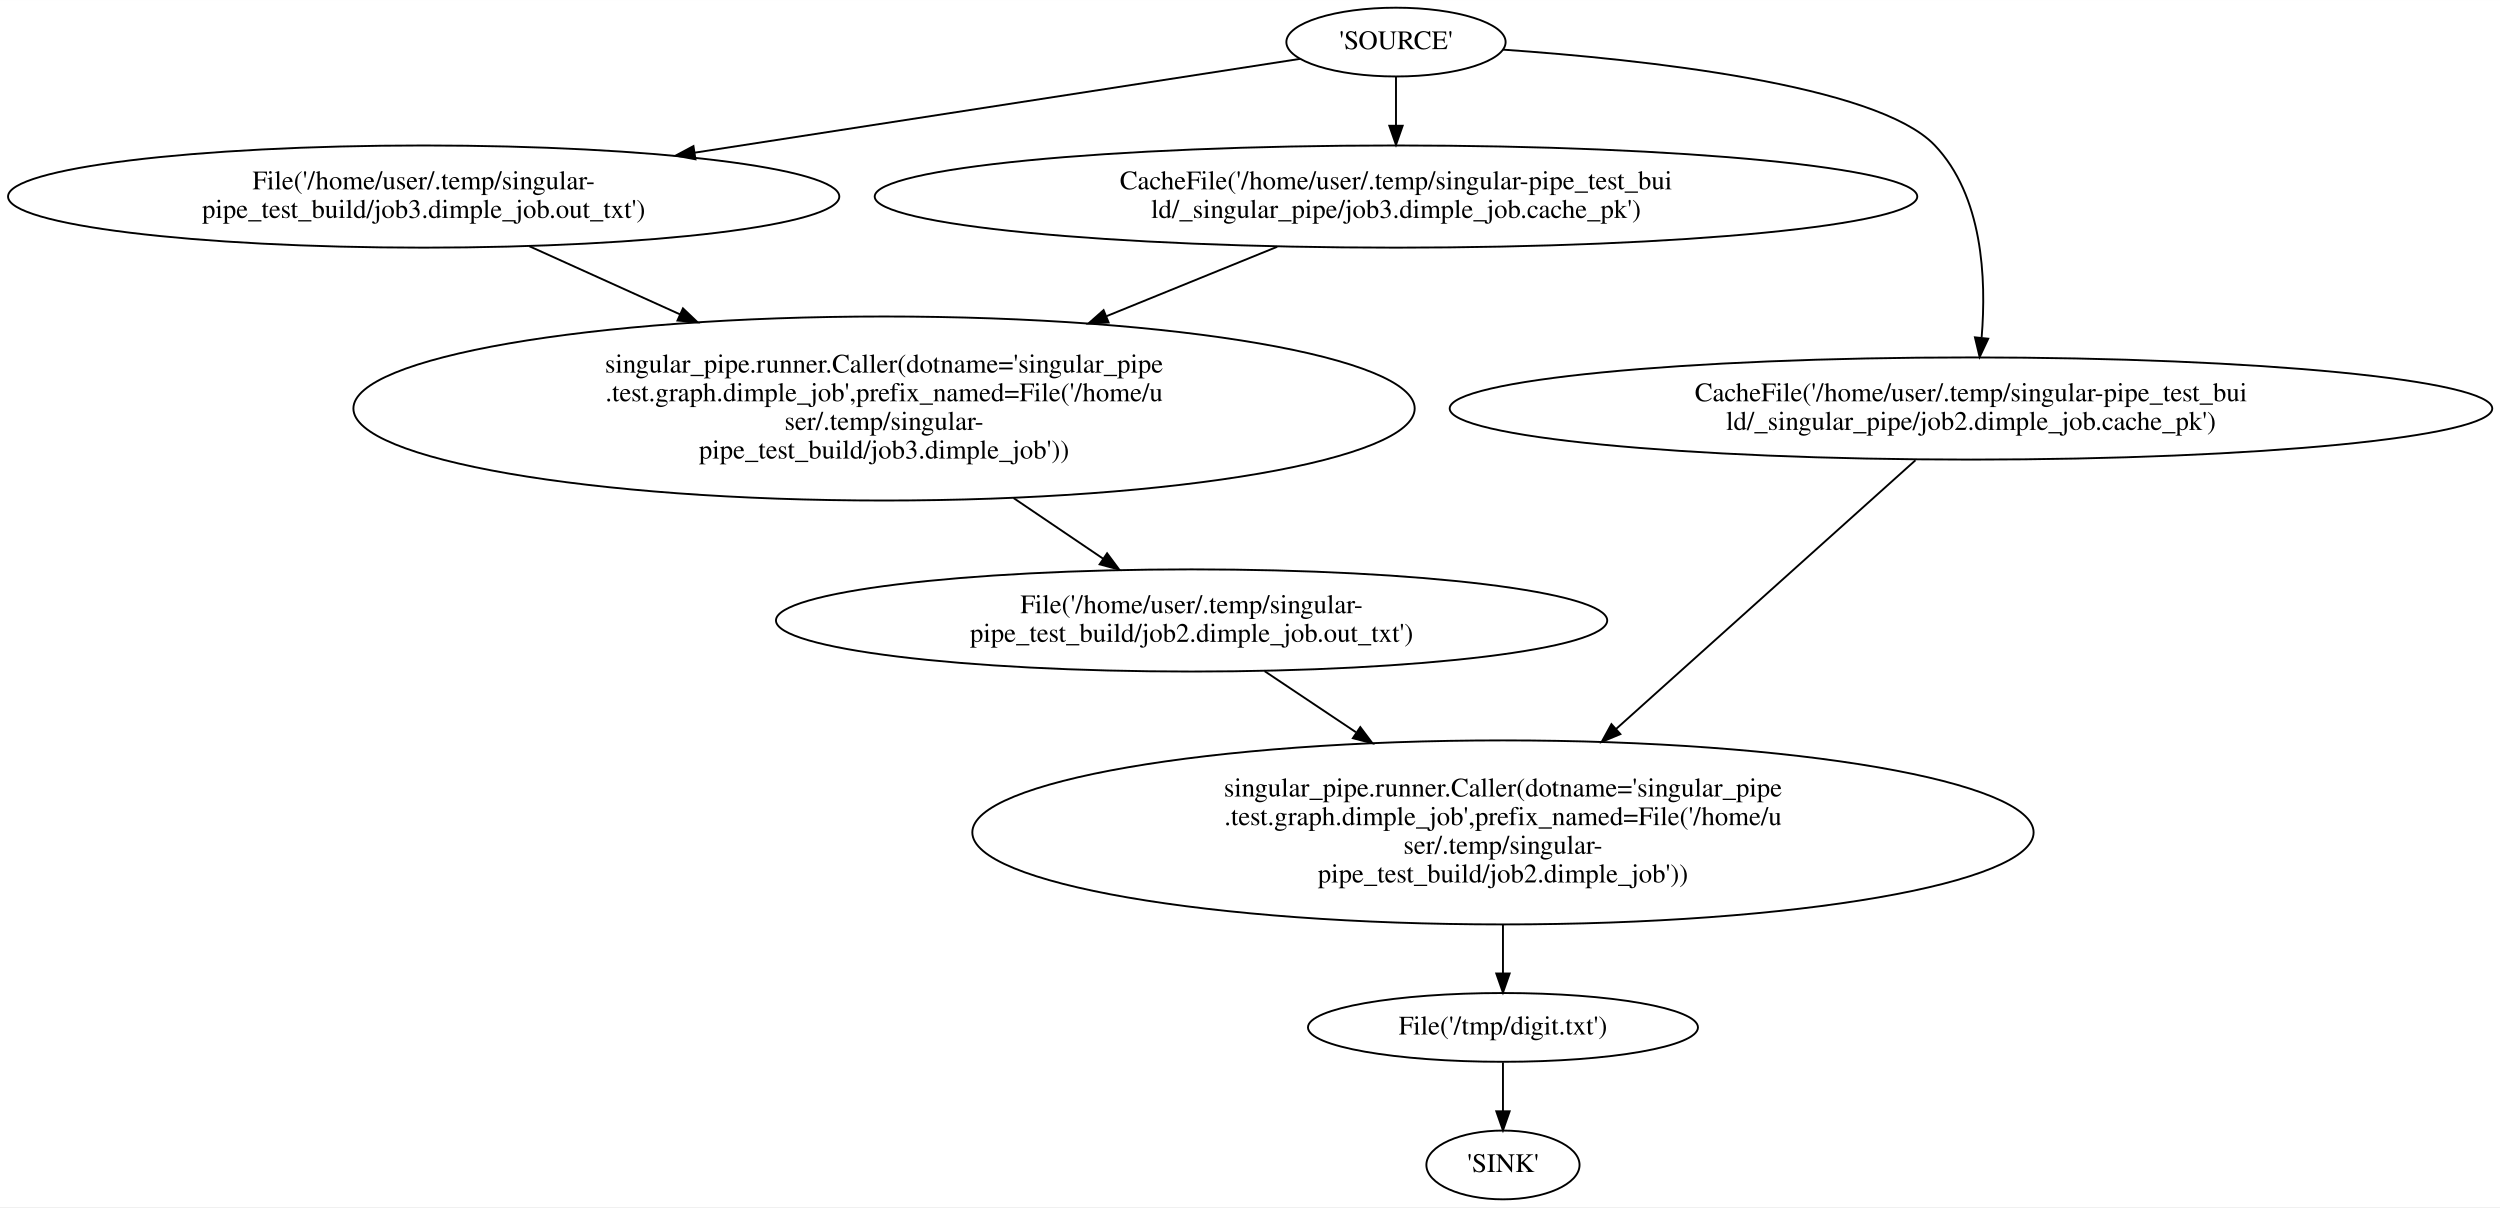
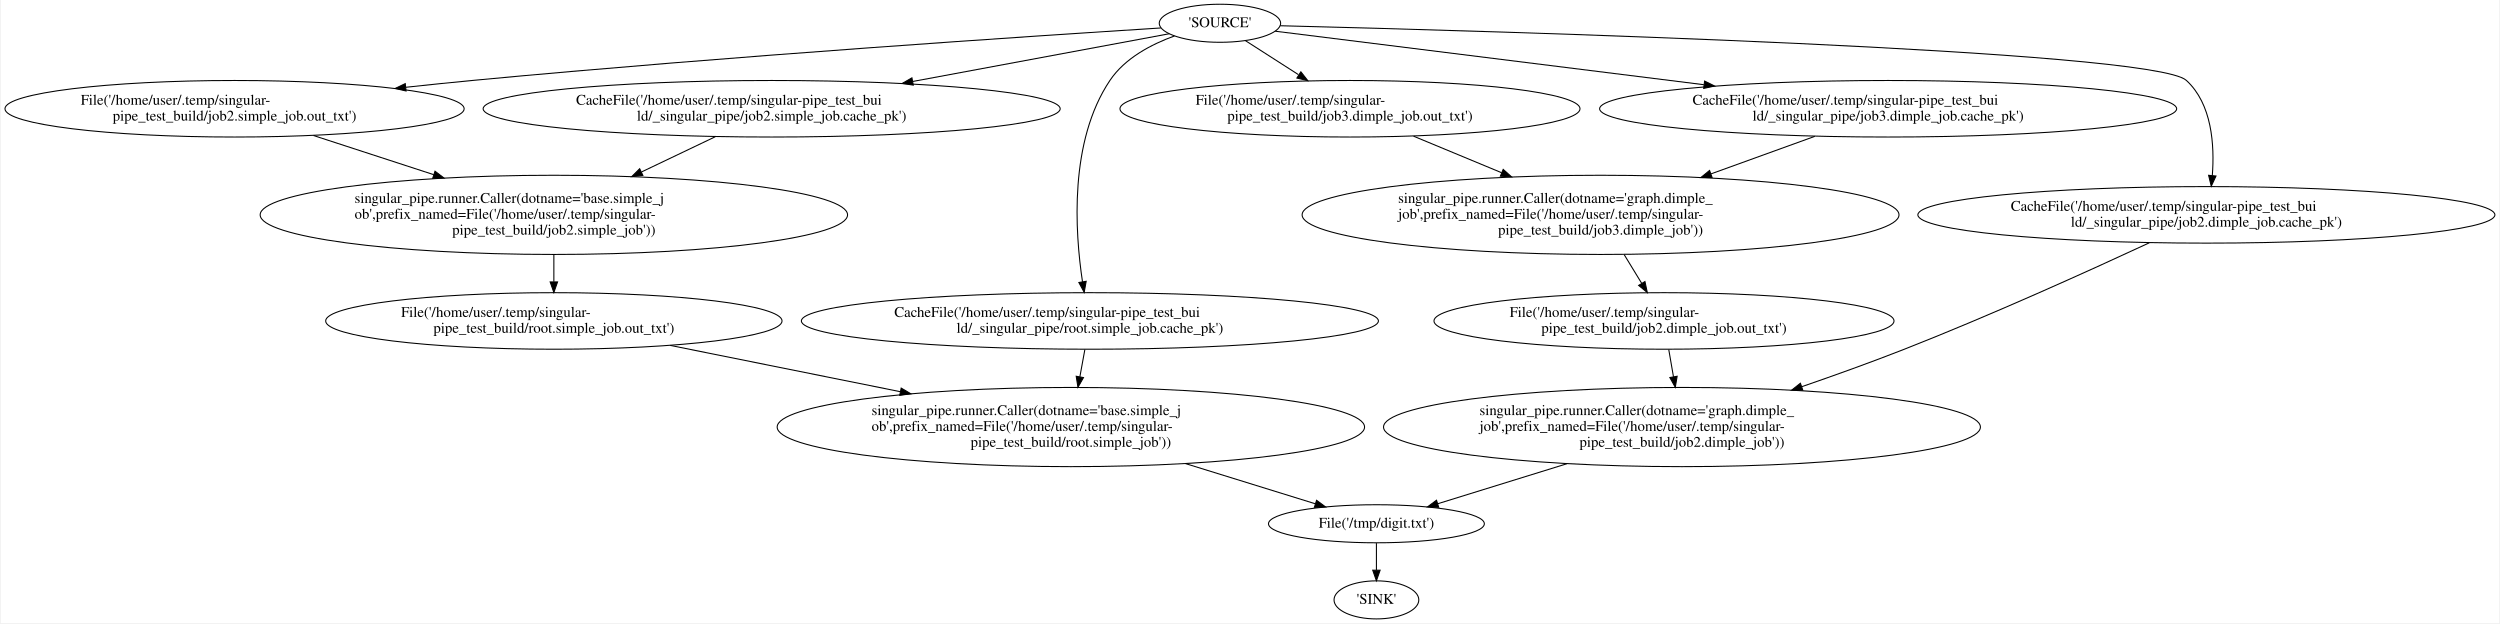
- <svg xmlns="http://www.w3.org/2000/svg" width="1309pt" height="632pt" viewBox="0.00 0.00 1308.73 631.81">
-   <g id="graph0" class="graph" transform="scale(1 1) rotate(0) translate(4 627.813)">
-     <polygon fill="white" stroke="none" points="-4,4 -4,-627.813 1304.73,-627.813 1304.73,4 -4,4" />
+ <svg xmlns="http://www.w3.org/2000/svg" width="2363pt" height="589pt" viewBox="0.00 0.00 2363.02 589.39">
+   <g id="graph0" class="graph" transform="scale(1 1) rotate(0) translate(4 585.387)">
+     <polygon fill="white" stroke="none" points="-4,4 -4,-585.387 2359.02,-585.387 2359.02,4 -4,4" />
    <g id="node1" class="node">
-       <ellipse fill="none" stroke="black" cx="726.789" cy="-605.813" rx="57.391" ry="18" />
-       <text text-anchor="middle" x="726.789" y="-602.113" font-family="Times,serif" font-size="14.00">'SOURCE'</text>
+       <ellipse fill="none" stroke="black" cx="1149.08" cy="-563.387" rx="57.391" ry="18" />
+       <text text-anchor="middle" x="1149.08" y="-559.687" font-family="Times,serif" font-size="14.00">'SOURCE'</text>
    </g>
    <g id="node2" class="node">
-       <ellipse fill="none" stroke="black" cx="217.789" cy="-524.943" rx="217.578" ry="26.741" />
-       <text text-anchor="middle" x="217.789" y="-528.743" font-family="Times,serif" font-size="14.00">File('/home/user/.temp/singular-</text>
-       <text text-anchor="middle" x="217.789" y="-513.743" font-family="Times,serif" font-size="14.00">pipe_test_build/job3.dimple_job.out_txt')</text>
+       <ellipse fill="none" stroke="black" cx="217.082" cy="-482.517" rx="217.164" ry="26.741" />
+       <text text-anchor="start" x="71.582" y="-486.317" font-family="Times,serif" font-size="14.00">File('/home/user/.temp/singular-</text>
+       <text text-anchor="middle" x="217.082" y="-471.317" font-family="Times,serif" font-size="14.00">pipe_test_build/job2.simple_job.out_txt')</text>
    </g>
    <g id="edge1" class="edge">
-       <path fill="none" stroke="black" d="M676.591,-597.035C603.64,-585.731 465.503,-564.327 359.789,-547.946" />
-       <polygon fill="black" stroke="black" points="360.081,-544.45 349.663,-546.377 359.009,-551.367 360.081,-544.45" />
+       <path fill="none" stroke="black" d="M1093.19,-558.936C973.737,-551.395 684.756,-532.282 443.082,-509.387 422.378,-507.426 400.629,-505.176 379.14,-502.841" />
+       <polygon fill="black" stroke="black" points="379.277,-499.335 368.956,-501.726 378.515,-506.293 379.277,-499.335" />
    </g>
    <g id="node4" class="node">
-       <ellipse fill="none" stroke="black" cx="726.789" cy="-524.943" rx="272.886" ry="26.741" />
-       <text text-anchor="middle" x="726.789" y="-528.743" font-family="Times,serif" font-size="14.00">CacheFile('/home/user/.temp/singular-pipe_test_bui</text>
-       <text text-anchor="middle" x="726.789" y="-513.743" font-family="Times,serif" font-size="14.00">ld/_singular_pipe/job3.dimple_job.cache_pk')</text>
+       <ellipse fill="none" stroke="black" cx="725.082" cy="-482.517" rx="272.886" ry="26.741" />
+       <text text-anchor="start" x="540.082" y="-486.317" font-family="Times,serif" font-size="14.00">CacheFile('/home/user/.temp/singular-pipe_test_bui</text>
+       <text text-anchor="middle" x="725.082" y="-471.317" font-family="Times,serif" font-size="14.00">ld/_singular_pipe/job2.simple_job.cache_pk')</text>
    </g>
    <g id="edge3" class="edge">
-       <path fill="none" stroke="black" d="M726.789,-587.7C726.789,-580.21 726.789,-571.119 726.789,-562.241" />
-       <polygon fill="black" stroke="black" points="730.289,-562.026 726.789,-552.026 723.289,-562.026 730.289,-562.026" />
+       <path fill="none" stroke="black" d="M1101.27,-553.493C1042.79,-542.615 941.359,-523.747 858.548,-508.343" />
+       <polygon fill="black" stroke="black" points="859.017,-504.871 848.546,-506.483 857.737,-511.753 859.017,-504.871" />
    </g>
    <g id="node7" class="node">
-       <ellipse fill="none" stroke="black" cx="1027.79" cy="-413.99" rx="272.886" ry="26.741" />
-       <text text-anchor="middle" x="1027.79" y="-417.79" font-family="Times,serif" font-size="14.00">CacheFile('/home/user/.temp/singular-pipe_test_bui</text>
-       <text text-anchor="middle" x="1027.79" y="-402.79" font-family="Times,serif" font-size="14.00">ld/_singular_pipe/job2.dimple_job.cache_pk')</text>
+       <ellipse fill="none" stroke="black" cx="1026.08" cy="-281.823" rx="272.886" ry="26.741" />
+       <text text-anchor="start" x="841.082" y="-285.623" font-family="Times,serif" font-size="14.00">CacheFile('/home/user/.temp/singular-pipe_test_bui</text>
+       <text text-anchor="middle" x="1026.08" y="-270.623" font-family="Times,serif" font-size="14.00">ld/_singular_pipe/root.simple_job.cache_pk')</text>
    </g>
    <g id="edge7" class="edge">
-       <path fill="none" stroke="black" d="M782.709,-601.86C855.901,-596.77 978.455,-583.633 1008.79,-551.813 1033.95,-525.417 1035.93,-482.1 1033.38,-451.28" />
-       <polygon fill="black" stroke="black" points="1036.82,-450.539 1032.32,-440.948 1029.86,-451.253 1036.82,-450.539" />
+       <path fill="none" stroke="black" d="M1106.09,-551.378C1084.13,-543.437 1059.15,-530.329 1045.08,-509.387 1006.42,-451.848 1011.86,-366.634 1019.09,-318.792" />
+       <polygon fill="black" stroke="black" points="1022.55,-319.321 1020.69,-308.89 1015.64,-318.202 1022.55,-319.321" />
+     </g>
+     <g id="node9" class="node">
+       <ellipse fill="none" stroke="black" cx="1272.08" cy="-482.517" rx="217.578" ry="26.741" />
+       <text text-anchor="start" x="1126.08" y="-486.317" font-family="Times,serif" font-size="14.00">File('/home/user/.temp/singular-</text>
+       <text text-anchor="middle" x="1272.08" y="-471.317" font-family="Times,serif" font-size="14.00">pipe_test_build/job3.dimple_job.out_txt')</text>
+     </g>
+     <g id="edge10" class="edge">
+       <path fill="none" stroke="black" d="M1173.09,-546.993C1187.38,-537.831 1206.03,-525.869 1223.29,-514.803" />
+       <polygon fill="black" stroke="black" points="1225.63,-517.461 1232.16,-509.117 1221.85,-511.568 1225.63,-517.461" />
+     </g>
+     <g id="node11" class="node">
+       <ellipse fill="none" stroke="black" cx="1781.08" cy="-482.517" rx="272.886" ry="26.741" />
+       <text text-anchor="start" x="1596.08" y="-486.317" font-family="Times,serif" font-size="14.00">CacheFile('/home/user/.temp/singular-pipe_test_bui</text>
+       <text text-anchor="middle" x="1781.08" y="-471.317" font-family="Times,serif" font-size="14.00">ld/_singular_pipe/job3.dimple_job.cache_pk')</text>
+     </g>
+     <g id="edge12" class="edge">
+       <path fill="none" stroke="black" d="M1201.34,-555.866C1289.19,-544.902 1470.26,-522.305 1606.81,-505.265" />
+       <polygon fill="black" stroke="black" points="1607.48,-508.708 1616.97,-503.997 1606.62,-501.762 1607.48,-508.708" />
+     </g>
+     <g id="node14" class="node">
+       <ellipse fill="none" stroke="black" cx="2082.08" cy="-382.17" rx="272.886" ry="26.741" />
+       <text text-anchor="start" x="1897.08" y="-385.97" font-family="Times,serif" font-size="14.00">CacheFile('/home/user/.temp/singular-pipe_test_bui</text>
+       <text text-anchor="middle" x="2082.08" y="-370.97" font-family="Times,serif" font-size="14.00">ld/_singular_pipe/job2.dimple_job.cache_pk')</text>
+     </g>
+     <g id="edge16" class="edge">
+       <path fill="none" stroke="black" d="M1206.05,-561.045C1401.03,-556.199 2031.34,-538.347 2063.08,-509.387 2087.43,-487.172 2089.9,-448.165 2087.69,-419.378" />
+       <polygon fill="black" stroke="black" points="2091.16,-418.894 2086.7,-409.284 2084.2,-419.579 2091.16,-418.894" />
    </g>
    <g id="node3" class="node">
-       <ellipse fill="none" stroke="black" cx="458.789" cy="-413.99" rx="277.786" ry="48.167" />
-       <text text-anchor="middle" x="458.789" y="-432.79" font-family="Times,serif" font-size="14.00">singular_pipe.runner.Caller(dotname='singular_pipe</text>
-       <text text-anchor="middle" x="458.789" y="-417.79" font-family="Times,serif" font-size="14.00">.test.graph.dimple_job',prefix_named=File('/home/u</text>
-       <text text-anchor="middle" x="458.789" y="-402.79" font-family="Times,serif" font-size="14.00">ser/.temp/singular-</text>
-       <text text-anchor="middle" x="458.789" y="-387.79" font-family="Times,serif" font-size="14.00">pipe_test_build/job3.dimple_job'))</text>
+       <ellipse fill="none" stroke="black" cx="519.082" cy="-382.17" rx="277.786" ry="37.453" />
+       <text text-anchor="start" x="330.582" y="-393.47" font-family="Times,serif" font-size="14.00">singular_pipe.runner.Caller(dotname='base.simple_j</text>
+       <text text-anchor="start" x="330.582" y="-378.47" font-family="Times,serif" font-size="14.00">ob',prefix_named=File('/home/user/.temp/singular-</text>
+       <text text-anchor="middle" x="519.082" y="-363.47" font-family="Times,serif" font-size="14.00">pipe_test_build/job2.simple_job'))</text>
    </g>
    <g id="edge2" class="edge">
-       <path fill="none" stroke="black" d="M273.079,-498.947C296.552,-488.335 324.748,-475.588 351.997,-463.269" />
-       <polygon fill="black" stroke="black" points="353.524,-466.42 361.194,-459.112 350.64,-460.042 353.524,-466.42" />
+       <path fill="none" stroke="black" d="M291.733,-457.206C326.032,-446.037 367.461,-432.546 405.507,-420.156" />
+       <polygon fill="black" stroke="black" points="406.676,-423.456 415.101,-417.032 404.509,-416.8 406.676,-423.456" />
    </g>
    <g id="node5" class="node">
-       <ellipse fill="none" stroke="black" cx="619.789" cy="-303.037" rx="217.578" ry="26.741" />
-       <text text-anchor="middle" x="619.789" y="-306.837" font-family="Times,serif" font-size="14.00">File('/home/user/.temp/singular-</text>
-       <text text-anchor="middle" x="619.789" y="-291.837" font-family="Times,serif" font-size="14.00">pipe_test_build/job2.dimple_job.out_txt')</text>
+       <ellipse fill="none" stroke="black" cx="519.082" cy="-281.823" rx="215.835" ry="26.741" />
+       <text text-anchor="start" x="374.582" y="-285.623" font-family="Times,serif" font-size="14.00">File('/home/user/.temp/singular-</text>
+       <text text-anchor="middle" x="519.082" y="-270.623" font-family="Times,serif" font-size="14.00">pipe_test_build/root.simple_job.out_txt')</text>
    </g>
    <g id="edge5" class="edge">
-       <path fill="none" stroke="black" d="M526.601,-367.1C542.405,-356.404 558.879,-345.256 573.502,-335.36" />
-       <polygon fill="black" stroke="black" points="575.559,-338.194 581.879,-329.691 571.636,-332.397 575.559,-338.194" />
+       <path fill="none" stroke="black" d="M519.082,-344.549C519.082,-336.178 519.082,-327.287 519.082,-318.938" />
+       <polygon fill="black" stroke="black" points="522.582,-318.731 519.082,-308.731 515.582,-318.731 522.582,-318.731" />
    </g>
    <g id="edge4" class="edge">
-       <path fill="none" stroke="black" d="M664.631,-498.673C638.006,-487.849 606.008,-474.841 575.263,-462.341" />
-       <polygon fill="black" stroke="black" points="576.351,-459.006 565.769,-458.482 573.714,-465.49 576.351,-459.006" />
+       <path fill="none" stroke="black" d="M671.764,-456.062C650.505,-445.913 625.533,-433.991 602.013,-422.762" />
+       <polygon fill="black" stroke="black" points="603.268,-419.483 592.736,-418.333 600.252,-425.8 603.268,-419.483" />
    </g>
    <g id="node6" class="node">
-       <ellipse fill="none" stroke="black" cx="782.789" cy="-192.083" rx="277.786" ry="48.167" />
-       <text text-anchor="middle" x="782.789" y="-210.883" font-family="Times,serif" font-size="14.00">singular_pipe.runner.Caller(dotname='singular_pipe</text>
-       <text text-anchor="middle" x="782.789" y="-195.883" font-family="Times,serif" font-size="14.00">.test.graph.dimple_job',prefix_named=File('/home/u</text>
-       <text text-anchor="middle" x="782.789" y="-180.883" font-family="Times,serif" font-size="14.00">ser/.temp/singular-</text>
-       <text text-anchor="middle" x="782.789" y="-165.883" font-family="Times,serif" font-size="14.00">pipe_test_build/job2.dimple_job'))</text>
+       <ellipse fill="none" stroke="black" cx="1008.08" cy="-181.477" rx="277.786" ry="37.453" />
+       <text text-anchor="start" x="819.582" y="-192.777" font-family="Times,serif" font-size="14.00">singular_pipe.runner.Caller(dotname='base.simple_j</text>
+       <text text-anchor="start" x="819.582" y="-177.777" font-family="Times,serif" font-size="14.00">ob',prefix_named=File('/home/user/.temp/singular-</text>
+       <text text-anchor="middle" x="1008.08" y="-162.777" font-family="Times,serif" font-size="14.00">pipe_test_build/root.simple_job'))</text>
    </g>
    <g id="edge6" class="edge">
-       <path fill="none" stroke="black" d="M658.005,-276.492C672.348,-266.904 689.211,-255.633 705.822,-244.53" />
-       <polygon fill="black" stroke="black" points="708.102,-247.216 714.471,-238.749 704.212,-241.396 708.102,-247.216" />
+       <path fill="none" stroke="black" d="M629.128,-258.691C693.281,-245.789 775.359,-229.281 846.713,-214.931" />
+       <polygon fill="black" stroke="black" points="847.594,-218.324 856.708,-212.921 846.214,-211.461 847.594,-218.324" />
    </g>
    <g id="node8" class="node">
-       <ellipse fill="none" stroke="black" cx="782.789" cy="-90" rx="102.082" ry="18" />
-       <text text-anchor="middle" x="782.789" y="-86.3" font-family="Times,serif" font-size="14.00">File('/tmp/digit.txt')</text>
+       <ellipse fill="none" stroke="black" cx="1297.08" cy="-90" rx="102.082" ry="18" />
+       <text text-anchor="middle" x="1297.08" y="-86.3" font-family="Times,serif" font-size="14.00">File('/tmp/digit.txt')</text>
    </g>
    <g id="edge9" class="edge">
-       <path fill="none" stroke="black" d="M782.789,-143.972C782.789,-135.188 782.789,-126.284 782.789,-118.346" />
-       <polygon fill="black" stroke="black" points="786.289,-118.223 782.789,-108.223 779.289,-118.223 786.289,-118.223" />
+       <path fill="none" stroke="black" d="M1116.52,-146.904C1158.24,-133.986 1204.25,-119.741 1239.38,-108.863" />
+       <polygon fill="black" stroke="black" points="1240.48,-112.19 1248.99,-105.889 1238.41,-105.503 1240.48,-112.19" />
    </g>
    <g id="edge8" class="edge">
-       <path fill="none" stroke="black" d="M998.722,-386.9C960.262,-352.379 891.55,-290.705 841.95,-246.185" />
-       <polygon fill="black" stroke="black" points="844.249,-243.545 834.469,-239.47 839.573,-248.754 844.249,-243.545" />
+       <path fill="none" stroke="black" d="M1021.31,-254.726C1019.85,-246.788 1018.21,-237.812 1016.59,-228.953" />
+       <polygon fill="black" stroke="black" points="1020.02,-228.269 1014.78,-219.062 1013.14,-229.529 1020.02,-228.269" />
    </g>
-     <g id="node9" class="node">
-       <ellipse fill="none" stroke="black" cx="782.789" cy="-18" rx="40.094" ry="18" />
-       <text text-anchor="middle" x="782.789" y="-14.3" font-family="Times,serif" font-size="14.00">'SINK'</text>
+     <g id="node15" class="node">
+       <ellipse fill="none" stroke="black" cx="1297.08" cy="-18" rx="40.094" ry="18" />
+       <text text-anchor="middle" x="1297.08" y="-14.3" font-family="Times,serif" font-size="14.00">'SINK'</text>
    </g>
-     <g id="edge10" class="edge">
-       <path fill="none" stroke="black" d="M782.789,-71.697C782.789,-63.983 782.789,-54.712 782.789,-46.112" />
-       <polygon fill="black" stroke="black" points="786.289,-46.104 782.789,-36.104 779.289,-46.104 786.289,-46.104" />
+     <g id="edge19" class="edge">
+       <path fill="none" stroke="black" d="M1297.08,-71.697C1297.08,-63.983 1297.08,-54.712 1297.08,-46.112" />
+       <polygon fill="black" stroke="black" points="1300.58,-46.104 1297.08,-36.104 1293.58,-46.104 1300.58,-46.104" />
+     </g>
+     <g id="node10" class="node">
+       <ellipse fill="none" stroke="black" cx="1509.08" cy="-382.17" rx="282.271" ry="37.453" />
+       <text text-anchor="start" x="1317.58" y="-393.47" font-family="Times,serif" font-size="14.00">singular_pipe.runner.Caller(dotname='graph.dimple_</text>
+       <text text-anchor="start" x="1317.58" y="-378.47" font-family="Times,serif" font-size="14.00">job',prefix_named=File('/home/user/.temp/singular-</text>
+       <text text-anchor="middle" x="1509.08" y="-363.47" font-family="Times,serif" font-size="14.00">pipe_test_build/job3.dimple_job'))</text>
+     </g>
+     <g id="edge11" class="edge">
+       <path fill="none" stroke="black" d="M1332.19,-456.573C1357.45,-446.092 1387.43,-433.653 1415.46,-422.021" />
+       <polygon fill="black" stroke="black" points="1416.99,-425.176 1424.88,-418.111 1414.3,-418.711 1416.99,-425.176" />
+     </g>
+     <g id="node12" class="node">
+       <ellipse fill="none" stroke="black" cx="1569.08" cy="-281.823" rx="217.578" ry="26.741" />
+       <text text-anchor="start" x="1423.08" y="-285.623" font-family="Times,serif" font-size="14.00">File('/home/user/.temp/singular-</text>
+       <text text-anchor="middle" x="1569.08" y="-270.623" font-family="Times,serif" font-size="14.00">pipe_test_build/job2.dimple_job.out_txt')</text>
+     </g>
+     <g id="edge14" class="edge">
+       <path fill="none" stroke="black" d="M1531.42,-344.549C1536.87,-335.62 1542.68,-326.099 1548.06,-317.275" />
+       <polygon fill="black" stroke="black" points="1551.06,-319.091 1553.28,-308.731 1545.08,-315.445 1551.06,-319.091" />
+     </g>
+     <g id="edge13" class="edge">
+       <path fill="none" stroke="black" d="M1711.74,-456.445C1681.94,-445.672 1646.48,-432.847 1613.6,-420.962" />
+       <polygon fill="black" stroke="black" points="1614.55,-417.581 1603.95,-417.472 1612.17,-424.164 1614.55,-417.581" />
+     </g>
+     <g id="node13" class="node">
+       <ellipse fill="none" stroke="black" cx="1586.08" cy="-181.477" rx="282.271" ry="37.453" />
+       <text text-anchor="start" x="1394.58" y="-192.777" font-family="Times,serif" font-size="14.00">singular_pipe.runner.Caller(dotname='graph.dimple_</text>
+       <text text-anchor="start" x="1394.58" y="-177.777" font-family="Times,serif" font-size="14.00">job',prefix_named=File('/home/user/.temp/singular-</text>
+       <text text-anchor="middle" x="1586.08" y="-162.777" font-family="Times,serif" font-size="14.00">pipe_test_build/job2.dimple_job'))</text>
+     </g>
+     <g id="edge15" class="edge">
+       <path fill="none" stroke="black" d="M1573.59,-254.726C1574.97,-246.788 1576.52,-237.812 1578.05,-228.953" />
+       <polygon fill="black" stroke="black" points="1581.5,-229.512 1579.76,-219.062 1574.61,-228.32 1581.5,-229.512" />
+     </g>
+     <g id="edge18" class="edge">
+       <path fill="none" stroke="black" d="M1477.24,-146.777C1435.7,-133.917 1389.97,-119.759 1354.98,-108.925" />
+       <polygon fill="black" stroke="black" points="1355.99,-105.576 1345.41,-105.961 1353.92,-112.262 1355.99,-105.576" />
+     </g>
+     <g id="edge17" class="edge">
+       <path fill="none" stroke="black" d="M2028.09,-355.729C1971,-329.214 1878.05,-287.122 1796.08,-254.953 1765.01,-242.759 1730.94,-230.526 1699.46,-219.675" />
+       <polygon fill="black" stroke="black" points="1700.38,-216.288 1689.78,-216.353 1698.1,-222.909 1700.38,-216.288" />
    </g>
  </g>
</svg>
